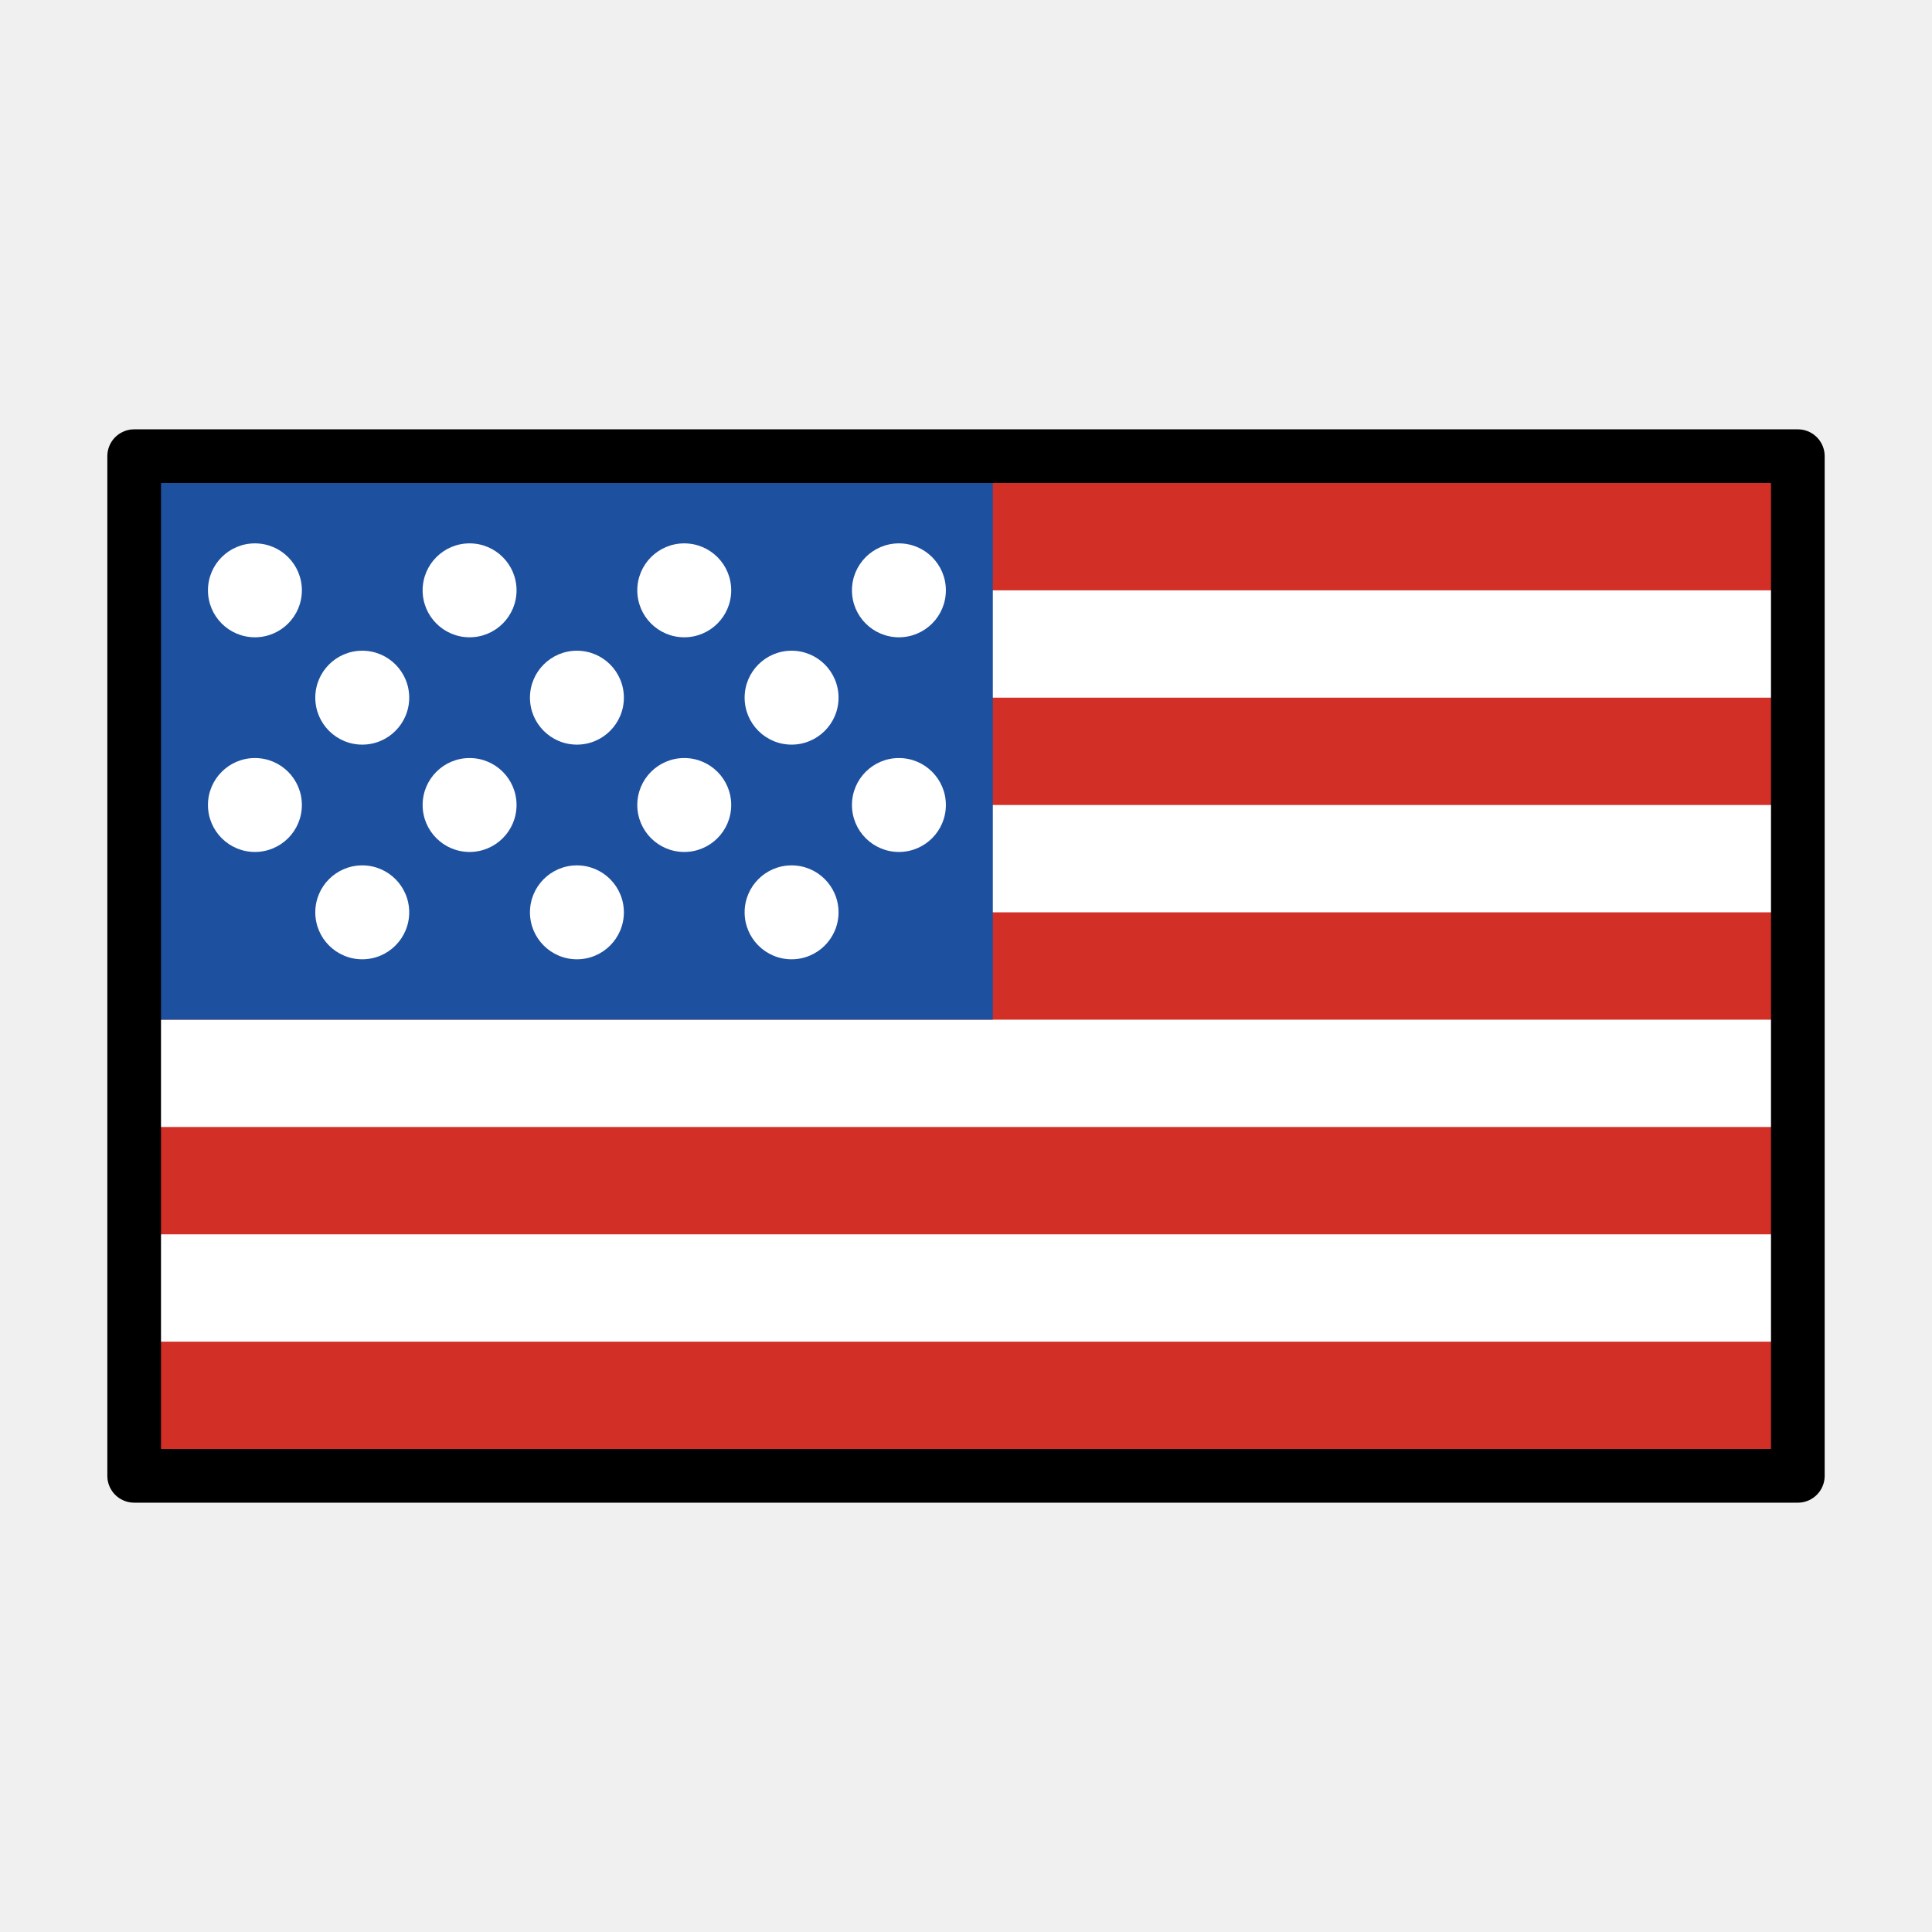
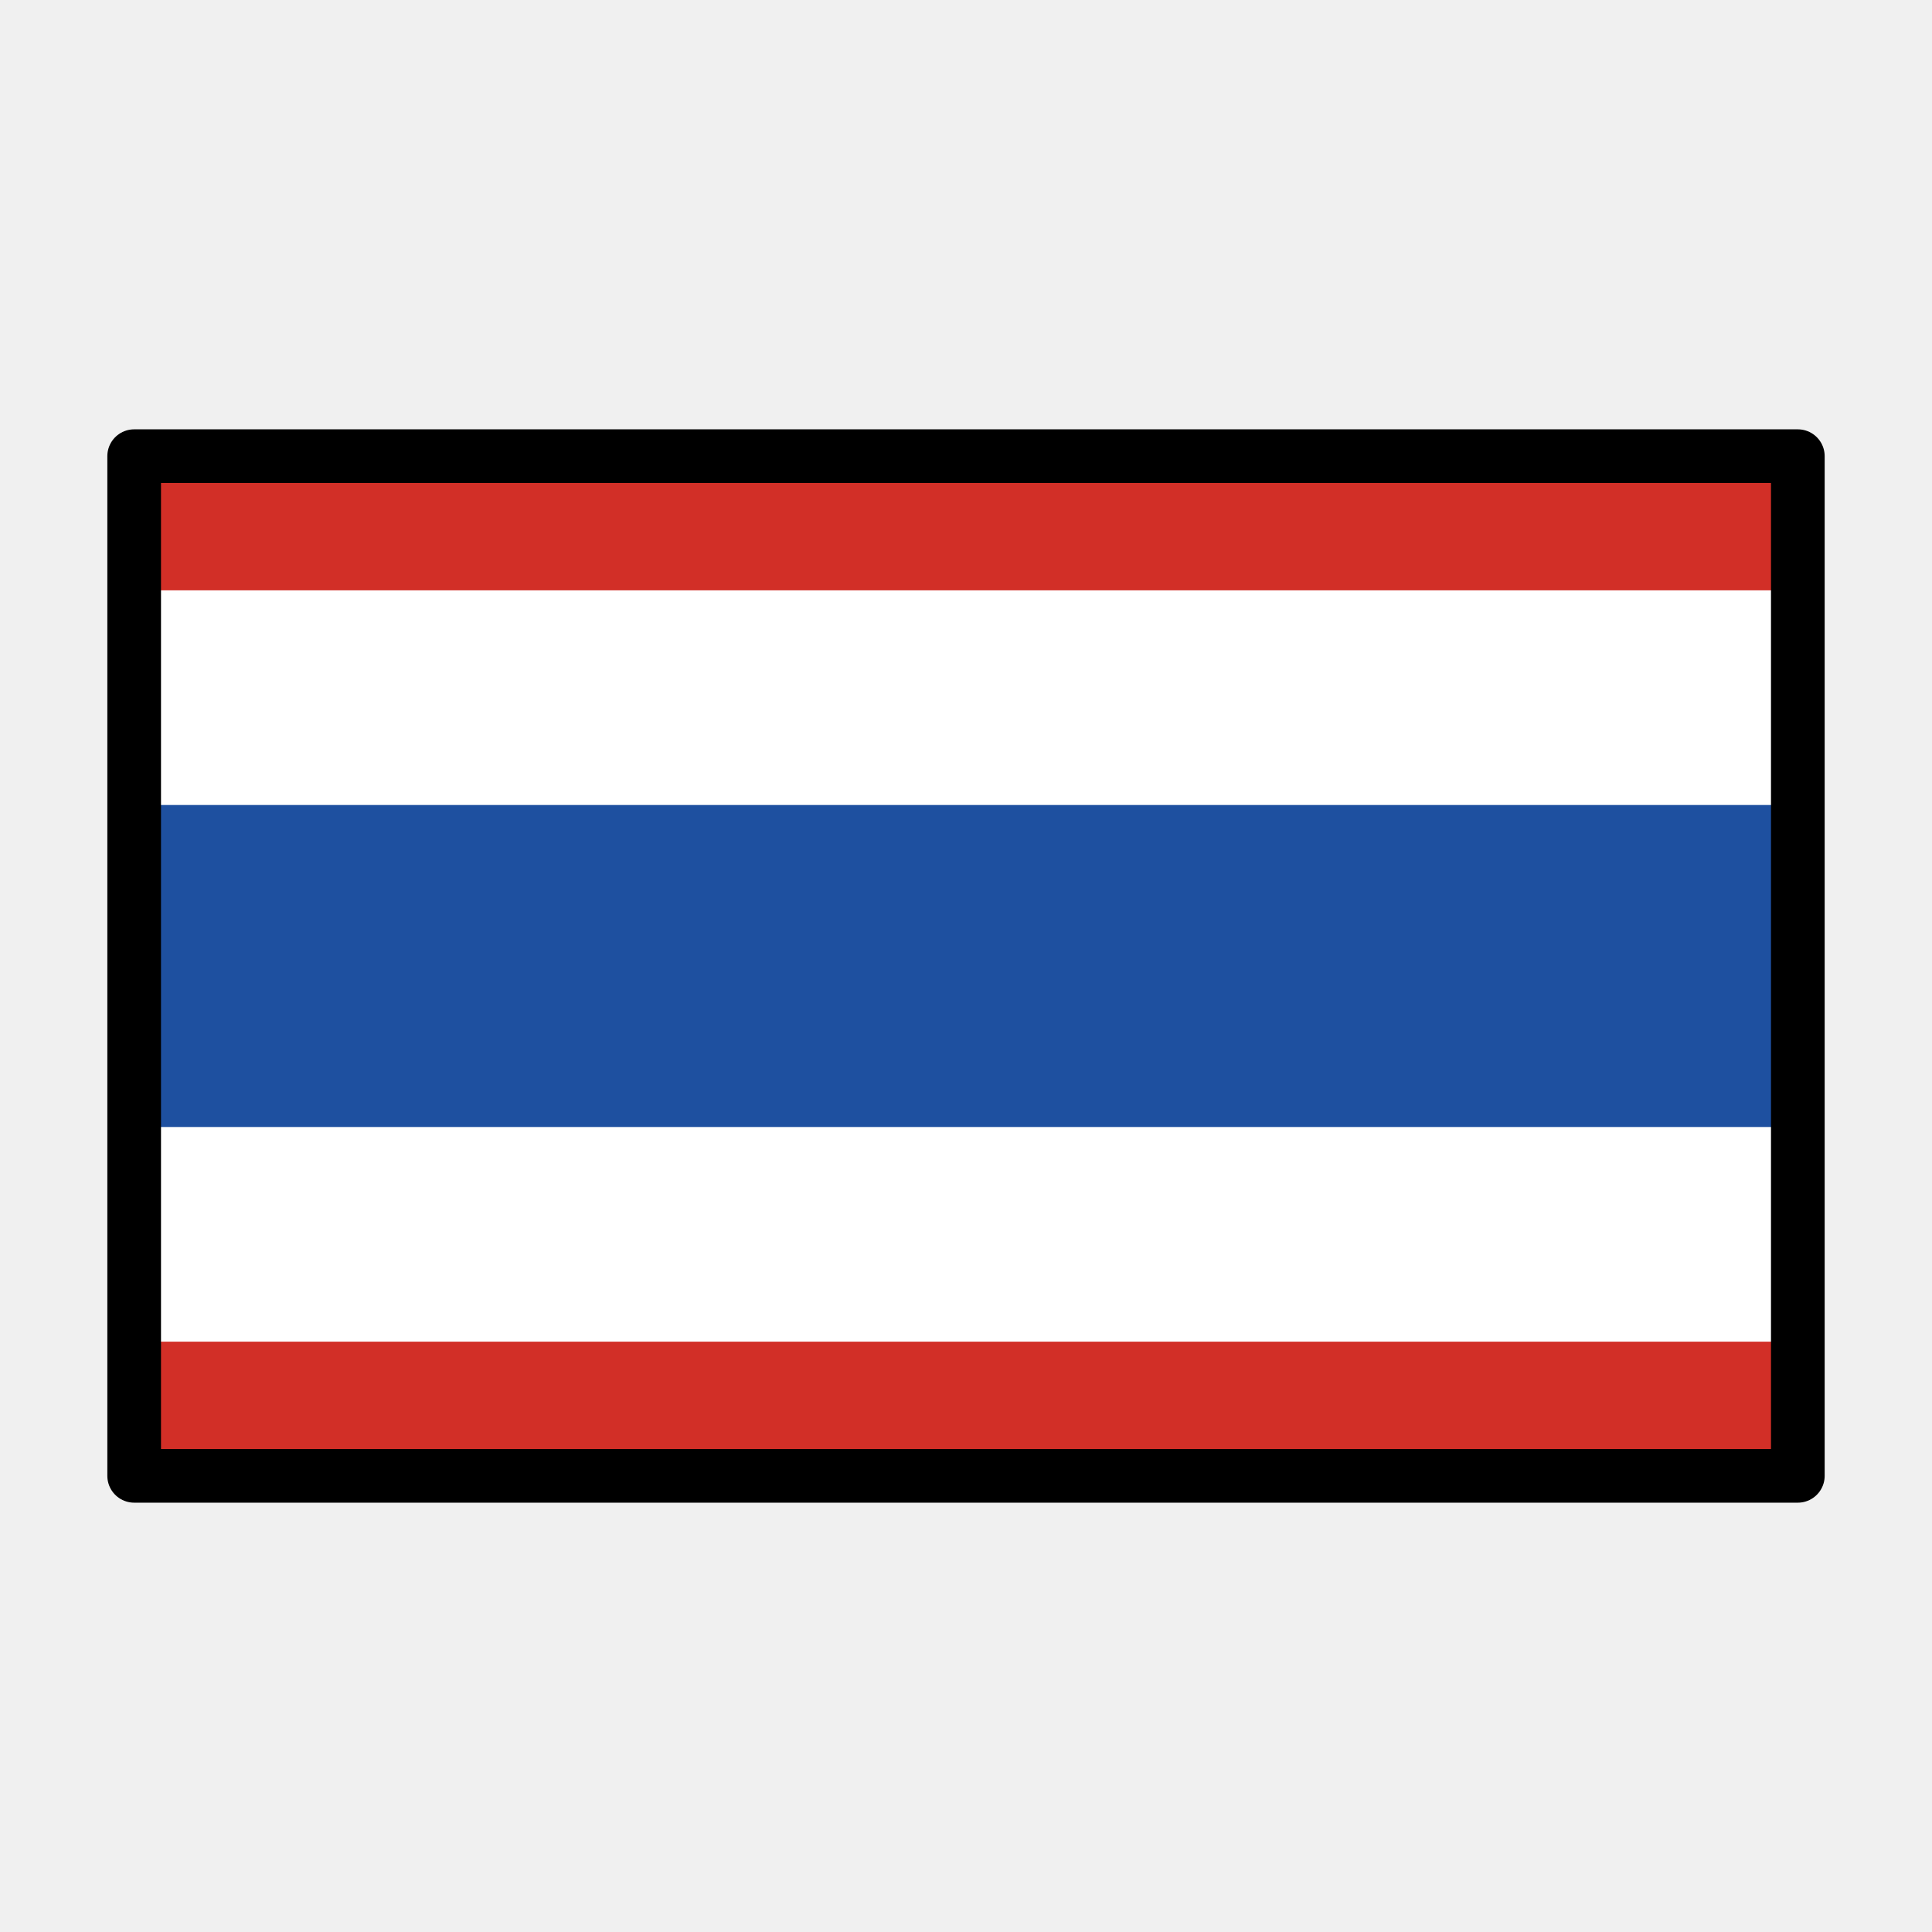
<svg xmlns="http://www.w3.org/2000/svg" id="emoji" viewBox="0 0 72 72">
  <g id="color">
    <rect x="5" y="17" width="62" height="38" fill="#fff" />
+     <rect x="5" y="30" width="62" height="12" fill="#1e50a0" />
+     <rect x="5" y="50" width="62" height="5" fill="#d22f27" />
    <rect x="5" y="17" width="62" height="5" fill="#d22f27" />
-     <rect x="5" y="26" width="62" height="4" fill="#d22f27" />
-     <rect x="5" y="34" width="62" height="4" fill="#d22f27" />
-     <rect x="5" y="17" width="32" height="21" fill="#1e50a0" />
-     <rect x="5" y="42" width="62" height="4" fill="#d22f27" />
-     <circle cx="9.5" cy="22" r="1.75" fill="#fff" />
-     <circle cx="17.5" cy="22" r="1.75" fill="#fff" />
-     <circle cx="25.5" cy="22" r="1.75" fill="#fff" />
-     <circle cx="33.5" cy="22" r="1.75" fill="#fff" />
-     <circle cx="29.5" cy="26" r="1.75" fill="#fff" />
-     <circle cx="21.5" cy="26" r="1.75" fill="#fff" />
-     <circle cx="13.5" cy="26" r="1.75" fill="#fff" />
-     <circle cx="9.5" cy="30" r="1.75" fill="#fff" />
-     <circle cx="17.5" cy="30" r="1.75" fill="#fff" />
-     <circle cx="25.5" cy="30" r="1.75" fill="#fff" />
-     <circle cx="33.5" cy="30" r="1.75" fill="#fff" />
-     <circle cx="29.5" cy="34" r="1.75" fill="#fff" />
-     <circle cx="21.5" cy="34" r="1.75" fill="#fff" />
-     <circle cx="13.5" cy="34" r="1.75" fill="#fff" />
-     <rect x="5" y="50" width="62" height="5" fill="#d22f27" />
  </g>
  <g id="line">
    <rect x="5" y="17" width="62" height="38" fill="none" stroke="#000" stroke-linecap="round" stroke-linejoin="round" stroke-width="2" />
  </g>
</svg>
